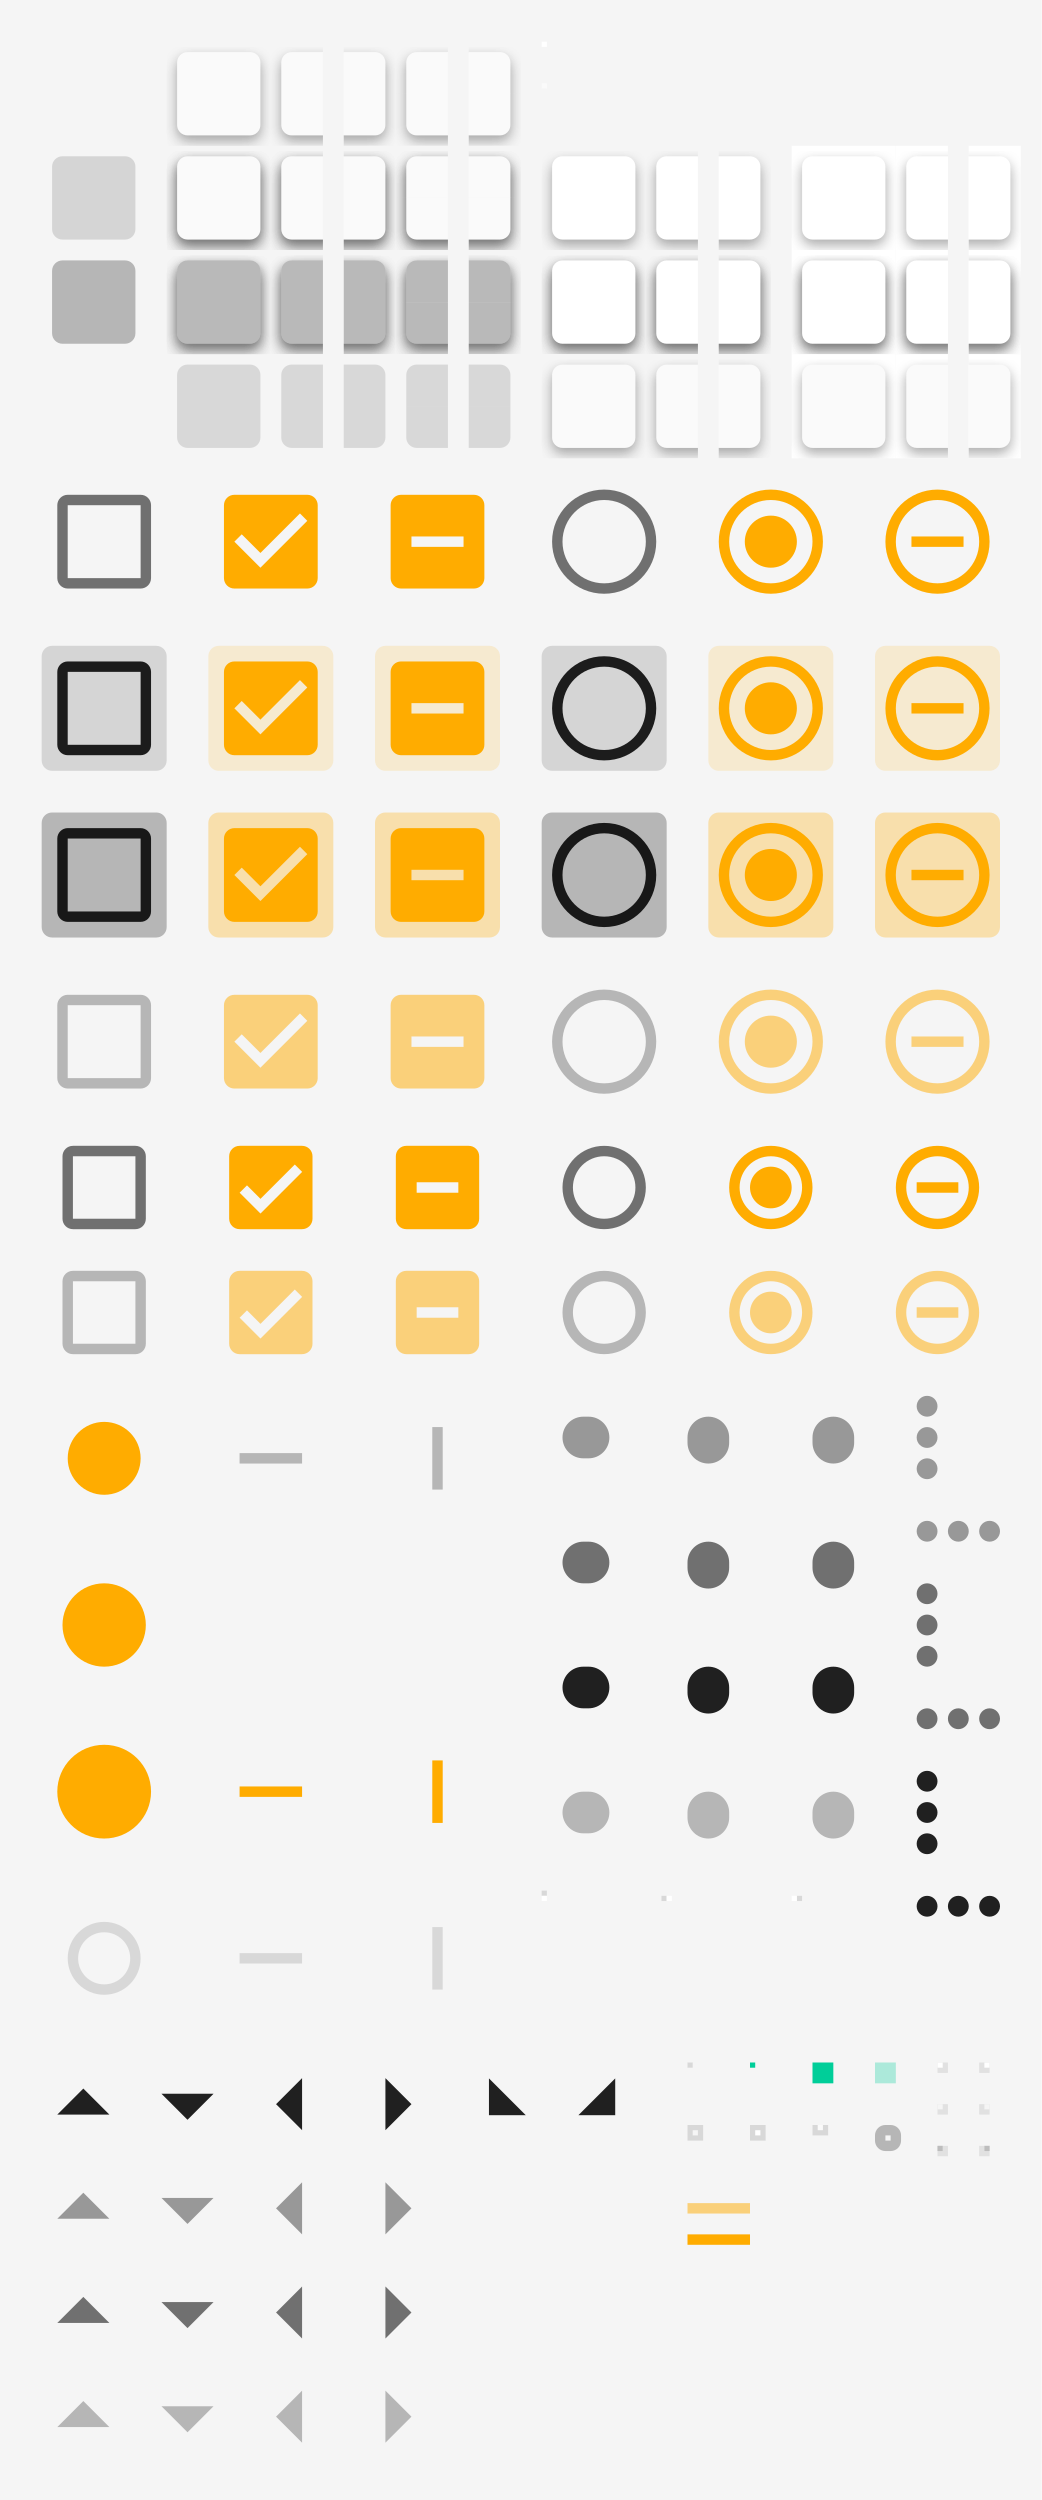
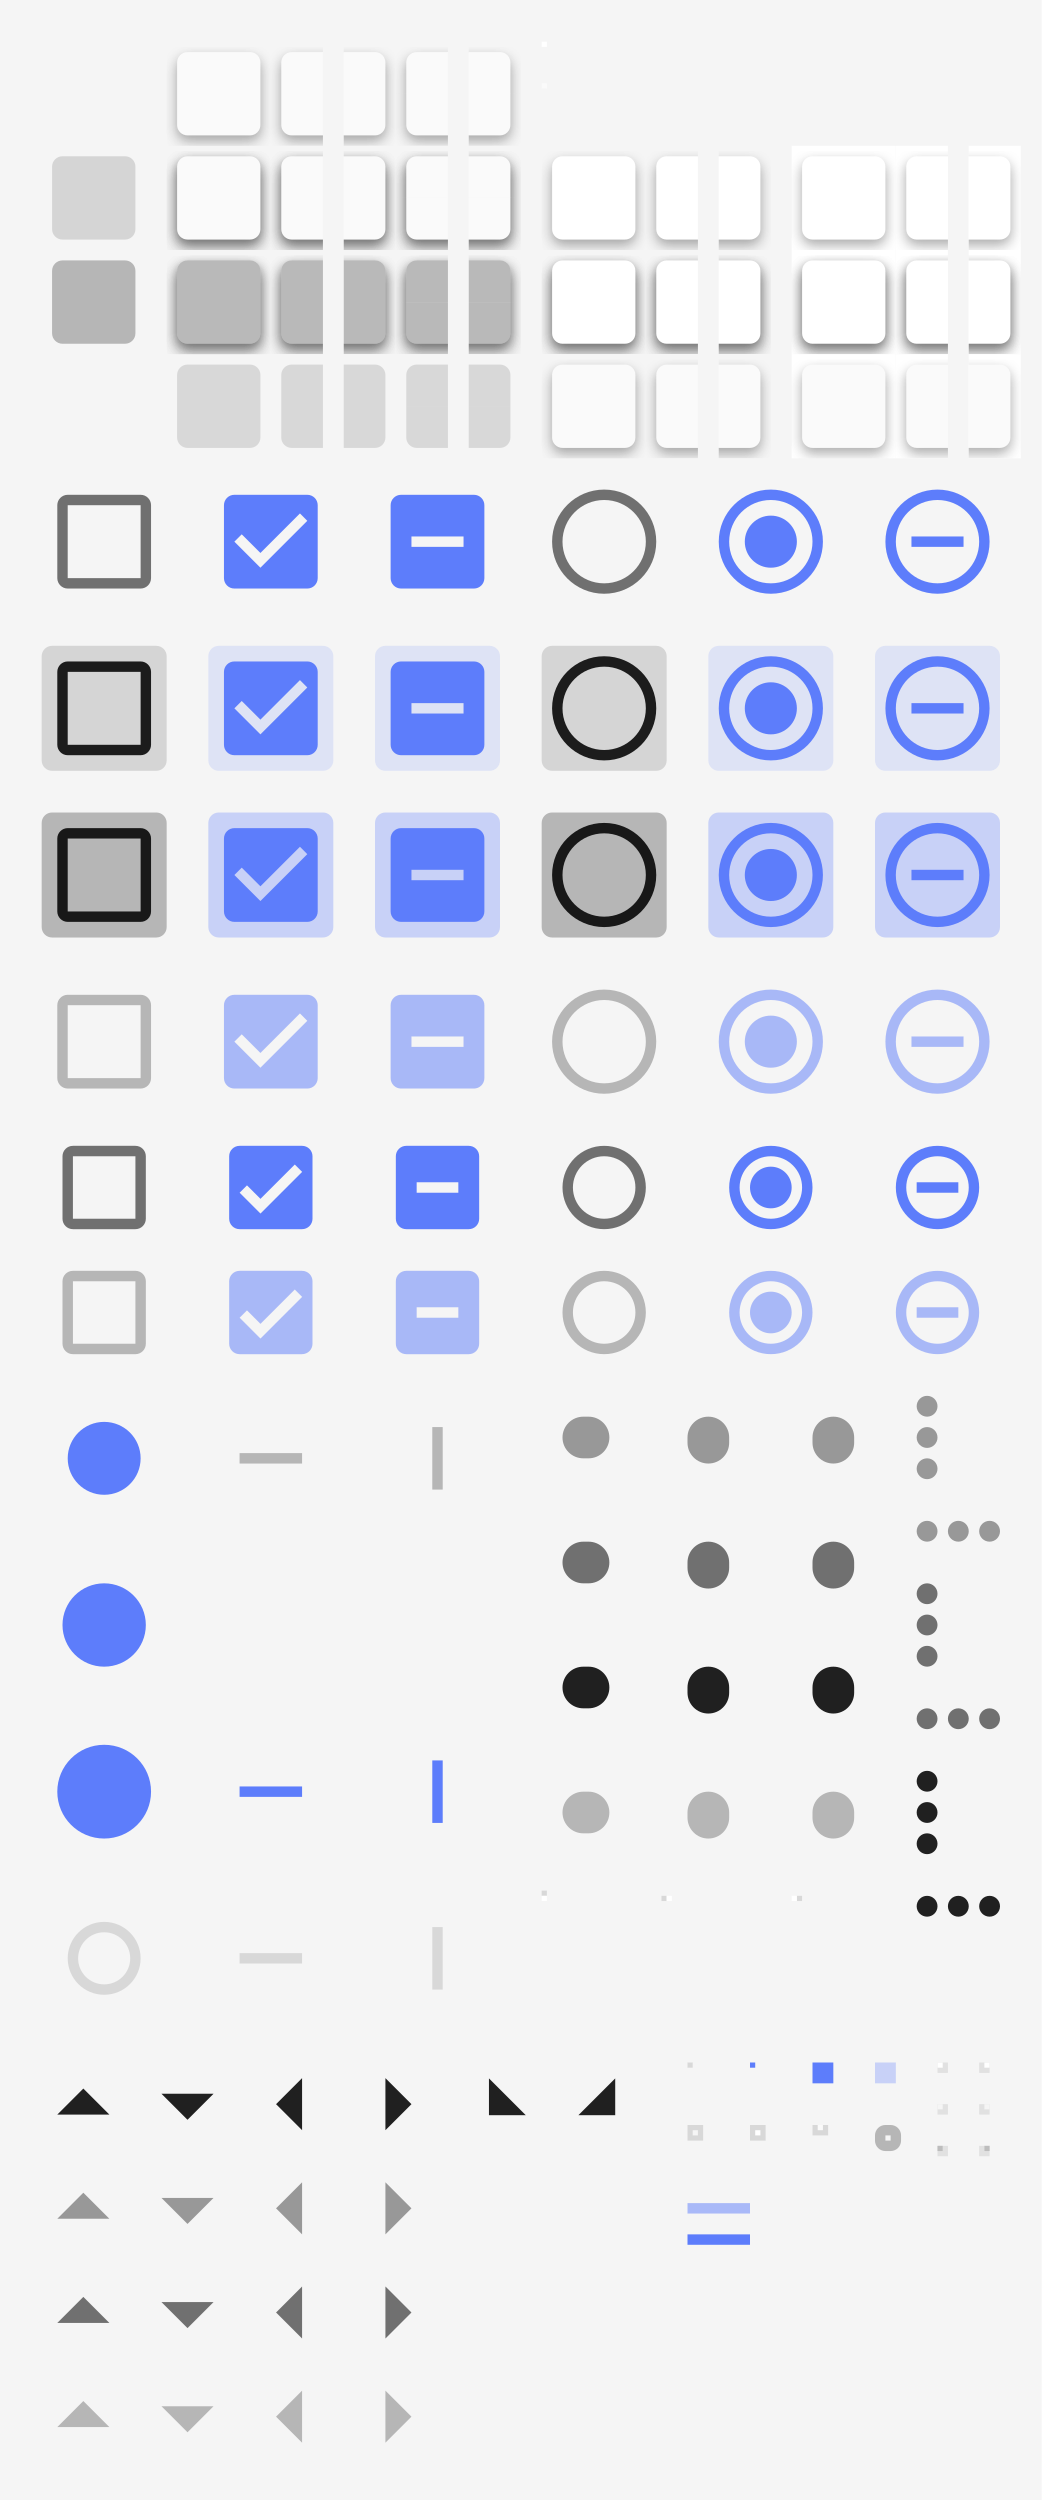
<svg xmlns="http://www.w3.org/2000/svg" xmlns:xlink="http://www.w3.org/1999/xlink" width="200" height="480" viewBox="0 0 200 480" version="1.1" id="svg571">
  <rect width="200" height="480" fill="url(#color-bg)" id="rect6" />
  <defs id="defs418">
    <linearGradient id="color-fg">
      <stop stop-color="#000000" stop-opacity="0.87" id="stop8" />
    </linearGradient>
    <linearGradient id="color-fg-disabled">
      <stop stop-color="#000000" stop-opacity="0.38" id="stop11" />
    </linearGradient>
    <linearGradient id="color-fg-secondary">
      <stop stop-color="#000000" stop-opacity="0.54" id="stop14" />
    </linearGradient>
    <linearGradient id="color-fg-secondary-disabled">
      <stop stop-color="#000000" stop-opacity="0.26" id="stop17" />
    </linearGradient>
    <linearGradient id="color-divider">
      <stop stop-color="#000000" stop-opacity="0.12" id="stop20" />
    </linearGradient>
    <linearGradient id="color-primary">
-       <stop stop-color="#00CE99" id="stop23" />
+       <stop stop-color="#5D7DFB" id="stop23" />
    </linearGradient>
    <linearGradient id="color-accent">
-       <stop stop-color="#FFAC00" id="stop26" />
+       <stop stop-color="#5D7DFB" id="stop26" />
    </linearGradient>
    <linearGradient id="color-accent-insensitive">
-       <stop stop-color="#FFAC00" stop-opacity="0.5" id="stop29" />
+       <stop stop-color="#5D7DFB" stop-opacity="0.5" id="stop29" />
    </linearGradient>
    <linearGradient id="color-bg">
      <stop stop-color="#F5F5F5" id="stop32" />
    </linearGradient>
    <linearGradient id="color-bg-lighter">
      <stop stop-color="#FAFAFA" id="stop35" />
    </linearGradient>
    <linearGradient id="color-base">
      <stop stop-color="#FFFFFF" id="stop38" />
    </linearGradient>
    <linearGradient id="color-base-alt">
      <stop stop-color="#FAFAFA" id="stop41" />
    </linearGradient>
    <linearGradient id="color-border">
      <stop stop-color="#000000" stop-opacity="0.12" id="stop44" />
    </linearGradient>
    <filter id="1" color-interpolation-filters="sRGB" x="0" y="0" width="1" height="1">
      <feFlood flood-color="#000000" flood-opacity="0.12" result="flood" id="feFlood47" />
      <feComposite operator="in" in="flood" in2="SourceGraphic" result="composite1" id="feComposite49" />
      <feGaussianBlur stdDeviation="1.5" in="composite1" result="blur" id="feGaussianBlur51" />
      <feOffset dx="0" dy="1" result="offset" id="feOffset53" />
      <feComposite in="SourceGraphic" in2="offset" result="fbSourceGraphic" id="feComposite55" />
      <feFlood flood-color="#000000" flood-opacity="0.24" result="flood" id="feFlood57" />
      <feComposite operator="in" in="flood" in2="fbSourceGraphic" result="composite1" id="feComposite59" />
      <feGaussianBlur stdDeviation="1" in="composite1" result="blur" id="feGaussianBlur61" />
      <feOffset dx="0" dy="1" result="offset" id="feOffset63" />
      <feComposite in="fbSourceGraphic" in2="offset" result="composite2" id="feComposite65" />
    </filter>
    <rect id="1x1" width="1" height="1" />
    <rect id="2x2" width="2" height="2" />
    <rect id="4x4" width="4" height="4" />
    <rect id="16x16" width="16" height="16" opacity="0" />
    <rect id="17x17" width="17" height="17" opacity="0" />
    <rect id="24x24" width="24" height="24" opacity="0" />
    <clipPath id="left">
      <rect width="10" height="20" id="rect74" />
    </clipPath>
    <clipPath id="right">
      <rect width="10" height="20" x="10" id="rect77" />
    </clipPath>
    <clipPath id="left-top">
      <rect width="10" height="10" id="rect80" />
    </clipPath>
    <clipPath id="left-bottom">
      <rect width="10" height="10" y="10" id="rect83" />
    </clipPath>
    <clipPath id="right-top">
      <rect width="10" height="10" x="10" id="rect86" />
    </clipPath>
    <clipPath id="right-bottom">
      <rect width="10" height="10" x="10" y="10" id="rect89" />
    </clipPath>
    <g id="base-box">
      <rect width="20" height="20" opacity="0" id="rect92" />
      <rect x="2" y="2" width="16" height="16" rx="2" ry="2" id="rect94" />
    </g>
    <use xlink:href="#base-box" id="base-flat-button" fill="url(#color-fg)" opacity="0" />
    <use xlink:href="#base-box" id="base-flat-button-hover" fill="url(#color-fg)" opacity="0.15" />
    <use xlink:href="#base-box" id="base-flat-button-active" fill="url(#color-fg)" opacity="0.3" />
    <use xlink:href="#base-box" id="base-flat-button-insensitive" fill="url(#color-fg)" opacity="0" />
    <use xlink:href="#base-box" id="base-button" fill="url(#color-bg-lighter)" filter="url(#1)" />
    <use xlink:href="#base-button" id="base-button-hover" filter="url(#1)" />
    <g id="base-button-active">
      <use xlink:href="#base-button-hover" id="use103" />
      <use xlink:href="#base-flat-button-active" id="use105" />
    </g>
    <use xlink:href="#base-box" id="base-button-insensitive" fill="url(#color-divider)" />
    <use xlink:href="#1x1" id="base-entry-background" fill="url(#color-base)" />
    <use xlink:href="#1x1" id="base-entry-background-insensitive" fill="url(#color-base-alt)" />
    <use xlink:href="#base-box" id="base-entry-box" fill="url(#color-base)" filter="url(#1)" />
    <use xlink:href="#base-entry-box" id="base-entry-box-active" filter="url(#1)" />
    <use xlink:href="#base-box" id="base-entry-box-insensitive" fill="url(#color-base-alt)" filter="url(#1)" />
    <rect id="background-fill" width="20" height="20" />
    <g id="base-entry">
      <use xlink:href="#background-fill" id="use115" />
      <use xlink:href="#base-entry-box" id="use117" />
    </g>
    <g id="base-entry-active">
      <use xlink:href="#background-fill" id="use120" />
      <use xlink:href="#base-entry-box-active" id="use122" />
    </g>
    <g id="base-entry-insensitive">
      <use xlink:href="#background-fill" id="use125" />
      <use xlink:href="#base-entry-box-insensitive" id="use127" />
    </g>
    <use clip-path="url(#left)" xlink:href="#base-button" id="base-combo-rtl-button" />
    <use clip-path="url(#left)" xlink:href="#base-button-hover" id="base-combo-rtl-button-hover" />
    <use clip-path="url(#left)" xlink:href="#base-button-active" id="base-combo-rtl-button-active" />
    <use clip-path="url(#left)" xlink:href="#base-button-insensitive" id="base-combo-rtl-button-insensitive" />
    <use clip-path="url(#right)" xlink:href="#base-button" id="base-combo-ltr-button" />
    <use clip-path="url(#right)" xlink:href="#base-button-hover" id="base-combo-ltr-button-hover" />
    <use clip-path="url(#right)" xlink:href="#base-button-active" id="base-combo-ltr-button-active" />
    <use clip-path="url(#right)" xlink:href="#base-button-insensitive" id="base-combo-ltr-button-insensitive" />
    <use clip-path="url(#left-top)" xlink:href="#base-button" id="base-spin-rtl-up" />
    <use clip-path="url(#left-top)" xlink:href="#base-button-hover" id="base-spin-rtl-up-hover" />
    <use clip-path="url(#left-top)" xlink:href="#base-button-active" id="base-spin-rtl-up-active" />
    <use clip-path="url(#left-top)" xlink:href="#base-button-insensitive" id="base-spin-rtl-up-insensitive" />
    <use clip-path="url(#left-bottom)" xlink:href="#base-button" id="base-spin-rtl-down" />
    <use clip-path="url(#left-bottom)" xlink:href="#base-button-hover" id="base-spin-rtl-down-hover" />
    <use clip-path="url(#left-bottom)" xlink:href="#base-button-active" id="base-spin-rtl-down-active" />
    <use clip-path="url(#left-bottom)" xlink:href="#base-button-insensitive" id="base-spin-rtl-down-insensitive" />
    <use clip-path="url(#right-top)" xlink:href="#base-button" id="base-spin-ltr-up" />
    <use clip-path="url(#right-top)" xlink:href="#base-button-hover" id="base-spin-ltr-up-hover" />
    <use clip-path="url(#right-top)" xlink:href="#base-button-active" id="base-spin-ltr-up-active" />
    <use clip-path="url(#right-top)" xlink:href="#base-button-insensitive" id="base-spin-ltr-up-insensitive" />
    <use clip-path="url(#right-bottom)" xlink:href="#base-button" id="base-spin-ltr-down" />
    <use clip-path="url(#right-bottom)" xlink:href="#base-button-hover" id="base-spin-ltr-down-hover" />
    <use clip-path="url(#right-bottom)" xlink:href="#base-button-active" id="base-spin-ltr-down-active" />
    <use clip-path="url(#right-bottom)" xlink:href="#base-button-insensitive" id="base-spin-ltr-down-insensitive" />
    <use clip-path="url(#left)" xlink:href="#base-entry" id="base-combo-ltr-entry" />
    <use clip-path="url(#left)" xlink:href="#base-entry-active" id="base-combo-ltr-entry-active" />
    <use clip-path="url(#left)" xlink:href="#base-entry-insensitive" id="base-combo-ltr-entry-insensitive" />
    <use clip-path="url(#right)" xlink:href="#base-entry" id="base-combo-rtl-entry" />
    <use clip-path="url(#right)" xlink:href="#base-entry-active" id="base-combo-rtl-entry-active" />
    <use clip-path="url(#right)" xlink:href="#base-entry-insensitive" id="base-combo-rtl-entry-insensitive" />
    <path id="checkbox-unchecked-path" d="M19 5v14H5V5h14m0-2H5c-1.1 0-2 .9-2 2v14c0 1.1.9 2 2 2h14c1.1 0 2-.9 2-2V5c0-1.1-.9-2-2-2z" />
    <path id="checkbox-checked-path" d="M19 3H5c-1.11 0-2 .9-2 2v14c0 1.1.89 2 2 2h14c1.11 0 2-.9 2-2V5c0-1.1-.89-2-2-2zm-9 14l-5-5 1.41-1.41L10 14.17l7.59-7.59L19 8l-9 9z" />
    <path id="checkbox-mixed-path" d="M19 3H5c-1.1 0-2 .9-2 2v14c0 1.1.9 2 2 2h14c1.1 0 2-.9 2-2V5c0-1.1-.9-2-2-2zm-2 10H7v-2h10v2z" />
    <path id="radio-unchecked-path" d="M12 2C6.48 2 2 6.48 2 12s4.48 10 10 10 10-4.48 10-10S17.52 2 12 2zm0 18c-4.42 0-8-3.58-8-8s3.58-8 8-8 8 3.58 8 8-3.58 8-8 8z" />
    <path id="radio-checked-path" d="M12 7c-2.76 0-5 2.24-5 5s2.24 5 5 5 5-2.24 5-5-2.24-5-5-5zm0-5C6.48 2 2 6.48 2 12s4.48 10 10 10 10-4.48 10-10S17.52 2 12 2zm0 18c-4.42 0-8-3.58-8-8s3.58-8 8-8 8 3.58 8 8-3.58 8-8 8z" />
    <path id="radio-mixed-path" d="m12 2c-5.52 0-10 4.48-10 10s4.48 10 10 10 10-4.48 10-10-4.48-10-10-10zm0 2c4.42 0 8 3.58 8 8s-3.58 8-8 8-8-3.58-8-8 3.58-8 8-8zm-5 7v2h10v-2h-10z" />
    <path id="menu-checkbox-unchecked-path" d="m2 0a2 2 0 0 0 -2 2v12a2 2 0 0 0 2 2h12a2 2 0 0 0 2 -2v-12a2 2 0 0 0 -2 -2h-12zm0 2h12v12h-12v-12z" />
    <path id="menu-checkbox-checked-path" d="m2 0a2 2 0 0 0 -2 2v12a2 2 0 0 0 2 2h12a2 2 0 0 0 2 -2v-12a2 2 0 0 0 -2 -2h-12zm10.6 3.59l1.41 1.41-8 8-4-4 1.41-1.41 2.59 2.59 6.59-6.59z" />
    <path id="menu-checkbox-mixed-path" d="m2 0a2 2 0 0 0 -2 2v12a2 2 0 0 0 2 2h12a2 2 0 0 0 2 -2v-12a2 2 0 0 0 -2 -2h-12zm2 7h8v2h-8v-2z" />
    <path id="menu-radio-unchecked-path" d="m8 0a8 8 0 0 0 -8 8 8 8 0 0 0 8 8 8 8 0 0 0 8 -8 8 8 0 0 0 -8 -8zm0 2a6 6 0 0 1 6 6 6 6 0 0 1 -6 6 6 6 0 0 1 -6 -6 6 6 0 0 1 6 -6z" />
    <path id="menu-radio-checked-path" d="m8 0a8 8 0 0 0 -8 8 8 8 0 0 0 8 8 8 8 0 0 0 8 -8 8 8 0 0 0 -8 -8zm0 2a6 6 0 0 1 6 6 6 6 0 0 1 -6 6 6 6 0 0 1 -6 -6 6 6 0 0 1 6 -6zm0 2a4 4 0 0 0 -4 4 4 4 0 0 0 4 4 4 4 0 0 0 4 -4 4 4 0 0 0 -4 -4z" />
    <path id="menu-radio-mixed-path" d="m8 0a8 8 0 0 0 -8 8 8 8 0 0 0 8 8 8 8 0 0 0 8 -8 8 8 0 0 0 -8 -8zm0 2a6 6 0 0 1 6 6 6 6 0 0 1 -6 6 6 6 0 0 1 -6 -6 6 6 0 0 1 6 -6zm-4 5v2h8v-2h-8z" />
    <rect id="button-fill" width="24" height="24" rx="2" ry="2" />
    <g id="base-checkbox-unchecked">
      <use xlink:href="#button-fill" opacity="0" id="use173" />
      <use xlink:href="#checkbox-unchecked-path" id="use175" />
    </g>
    <g id="base-checkbox-unchecked-hover">
      <use xlink:href="#button-fill" opacity="0.15" id="use178" />
      <use xlink:href="#checkbox-unchecked-path" id="use180" />
    </g>
    <g id="base-checkbox-unchecked-active">
      <use xlink:href="#button-fill" opacity="0.3" id="use183" />
      <use xlink:href="#checkbox-unchecked-path" id="use185" />
    </g>
    <g id="base-checkbox-checked">
      <use xlink:href="#button-fill" opacity="0" id="use188" />
      <use xlink:href="#checkbox-checked-path" id="use190" />
    </g>
    <g id="base-checkbox-checked-hover">
      <use xlink:href="#button-fill" opacity="0.15" id="use193" />
      <use xlink:href="#checkbox-checked-path" id="use195" />
    </g>
    <g id="base-checkbox-checked-active">
      <use xlink:href="#button-fill" opacity="0.3" id="use198" />
      <use xlink:href="#checkbox-checked-path" id="use200" />
    </g>
    <g id="base-checkbox-mixed">
      <use xlink:href="#button-fill" opacity="0" id="use203" />
      <use xlink:href="#checkbox-mixed-path" id="use205" />
    </g>
    <g id="base-checkbox-mixed-hover">
      <use xlink:href="#button-fill" opacity="0.15" id="use208" />
      <use xlink:href="#checkbox-mixed-path" id="use210" />
    </g>
    <g id="base-checkbox-mixed-active">
      <use xlink:href="#button-fill" opacity="0.3" id="use213" />
      <use xlink:href="#checkbox-mixed-path" id="use215" />
    </g>
    <g id="base-radio-unchecked">
      <use xlink:href="#button-fill" opacity="0" id="use218" />
      <use xlink:href="#radio-unchecked-path" id="use220" />
    </g>
    <g id="base-radio-unchecked-hover">
      <use xlink:href="#button-fill" opacity="0.15" id="use223" />
      <use xlink:href="#radio-unchecked-path" id="use225" />
    </g>
    <g id="base-radio-unchecked-active">
      <use xlink:href="#button-fill" opacity="0.3" id="use228" />
      <use xlink:href="#radio-unchecked-path" id="use230" />
    </g>
    <g id="base-radio-checked">
      <use xlink:href="#button-fill" opacity="0" id="use233" />
      <use xlink:href="#radio-checked-path" id="use235" />
    </g>
    <g id="base-radio-checked-hover">
      <use xlink:href="#button-fill" opacity="0.15" id="use238" />
      <use xlink:href="#radio-checked-path" id="use240" />
    </g>
    <g id="base-radio-checked-active">
      <use xlink:href="#button-fill" opacity="0.3" id="use243" />
      <use xlink:href="#radio-checked-path" id="use245" />
    </g>
    <g id="base-radio-mixed">
      <use xlink:href="#button-fill" opacity="0" id="use248" />
      <use xlink:href="#radio-mixed-path" id="use250" />
    </g>
    <g id="base-radio-mixed-hover">
      <use xlink:href="#button-fill" opacity="0.15" id="use253" />
      <use xlink:href="#radio-mixed-path" id="use255" />
    </g>
    <g id="base-radio-mixed-active">
      <use xlink:href="#button-fill" opacity="0.3" id="use258" />
      <use xlink:href="#radio-mixed-path" id="use260" />
    </g>
    <g id="base-menu-checkbox-unchecked">
      <use xlink:href="#16x16" id="use263" />
      <use xlink:href="#menu-checkbox-unchecked-path" id="use265" />
    </g>
    <g id="base-menu-checkbox-checked">
      <use xlink:href="#16x16" id="use268" />
      <use xlink:href="#menu-checkbox-checked-path" id="use270" />
    </g>
    <g id="base-menu-checkbox-mixed">
      <use xlink:href="#16x16" id="use273" />
      <use xlink:href="#menu-checkbox-mixed-path" id="use275" />
    </g>
    <g id="base-menu-radio-unchecked">
      <use xlink:href="#16x16" id="use278" />
      <use xlink:href="#menu-radio-unchecked-path" id="use280" />
    </g>
    <g id="base-menu-radio-checked">
      <use xlink:href="#16x16" id="use283" />
      <use xlink:href="#menu-radio-checked-path" id="use285" />
    </g>
    <g id="base-menu-radio-mixed">
      <use xlink:href="#16x16" id="use288" />
      <use xlink:href="#menu-radio-mixed-path" id="use290" />
    </g>
    <g id="base-scale-slider">
      <use xlink:href="#24x24" id="use293" />
      <circle cx="12" cy="12" r="7" fill="url(#color-accent)" id="circle295" />
    </g>
    <g id="base-scale-slider-hover">
      <use xlink:href="#24x24" id="use298" />
      <circle cx="12" cy="12" r="8" fill="url(#color-accent)" id="circle300" />
    </g>
    <g id="base-scale-slider-active">
      <use xlink:href="#24x24" id="use303" />
      <circle cx="12" cy="12" r="9" fill="url(#color-accent)" id="circle305" />
    </g>
    <g id="base-scale-slider-insensitive">
      <use xlink:href="#24x24" id="use308" />
      <circle cx="12" cy="12" r="7" fill="url(#color-bg)" id="circle310" />
      <circle cx="12" cy="12" r="6" fill="none" stroke="url(#color-divider)" stroke-width="2" id="circle312" />
    </g>
    <g id="base-scale-horz-trough">
      <use xlink:href="#24x24" id="use315" />
      <rect width="12" height="2" x="6" y="11" id="rect317" />
    </g>
    <g id="base-scale-vert-trough">
      <use xlink:href="#24x24" id="use320" />
      <rect width="2" height="12" x="11" y="6" id="rect322" />
    </g>
    <g id="base-scrollbar-horz-slider">
      <use xlink:href="#17x17" y="-1" id="use325" />
      <rect width="9" height="8" x="4" y="4" ry="4" id="rect327" />
    </g>
    <g id="base-scrollbar-horz-trough">
      <use xlink:href="#base-border" y="-1" id="use330" />
      <use xlink:href="#base-entry-background" id="use332" />
    </g>
    <use xlink:href="#base-scrollbar-horz-slider" id="base-scrollbar-vert-ltr-slider" transform="rotate(-90 8.5 8.5)" />
    <use xlink:href="#base-scrollbar-horz-trough" id="base-scrollbar-vert-ltr-trough" transform="rotate(-90 0.5 0.5)" />
    <use xlink:href="#base-scrollbar-horz-slider" id="base-scrollbar-vert-rtl-slider" transform="rotate(90 8 8)" />
    <use xlink:href="#base-scrollbar-horz-trough" id="base-scrollbar-vert-rtl-trough" transform="rotate(90 0.5 0.5)" />
    <g id="base-handle-horz">
      <circle cx="2" cy="2" r="2" id="circle339" />
      <circle cx="8" cy="2" r="2" id="circle341" />
      <circle cx="14" cy="2" r="2" id="circle343" />
    </g>
    <use xlink:href="#base-handle-horz" id="base-handle-vert" transform="rotate(90 2 2)" />
    <path id="pan-path" d="M 13,6 8,11 3,6 Z" />
    <g id="base-pan-down">
      <use xlink:href="#16x16" id="use348" />
      <use xlink:href="#pan-path" id="use350" />
    </g>
    <g id="base-pan-up">
      <use xlink:href="#16x16" id="use353" />
      <use xlink:href="#pan-path" transform="rotate(180 8 8)" id="use355" />
    </g>
    <g id="base-pan-left">
      <use xlink:href="#16x16" id="use358" />
      <use xlink:href="#pan-path" transform="rotate(90 8 8)" id="use360" />
    </g>
    <g id="base-pan-right">
      <use xlink:href="#16x16" id="use363" />
      <use xlink:href="#pan-path" transform="rotate(-90 8 8)" id="use365" />
    </g>
    <g id="base-pan-left-semi">
      <use xlink:href="#16x16" id="use368" />
      <use xlink:href="#pan-path" transform="rotate(45 8 8)" id="use370" />
    </g>
    <g id="base-pan-right-semi">
      <use xlink:href="#16x16" id="use373" />
      <use xlink:href="#pan-path" transform="rotate(-45 8 8)" id="use375" />
    </g>
    <use xlink:href="#1x1" id="base-border" fill="url(#color-border)" />
    <use xlink:href="#1x1" id="base-tab" fill="url(#color-primary)" />
    <use xlink:href="#4x4" id="base-progressbar-progress" fill="url(#color-primary)" />
    <g id="base-progressbar-trough">
      <use xlink:href="#4x4" fill="url(#color-bg)" id="use381" />
      <use xlink:href="#base-progressbar-progress" opacity="0.3" id="use383" />
    </g>
    <rect id="base-frame" x="0.5" y="0.5" width="2" height="2" fill="none" stroke="url(#color-border)" stroke-width="1" />
    <g id="base-frame-notebook">
      <rect width="3" height="3" fill="url(#color-border)" id="rect387" />
      <use xlink:href="#1x1" x="1" y="1" fill="url(#color-base)" id="use389" />
    </g>
    <g id="base-frame-inline">
      <rect width="3" height="2" fill="url(#color-border)" id="rect392" />
      <use xlink:href="#1x1" x="1" fill="url(#color-base-alt)" id="use394" />
    </g>
    <rect id="base-focus" x="1" y="1" width="3" height="3" rx="1" ry="1" fill="none" stroke="url(#color-fg)" stroke-width="2" opacity="0.3" />
    <g id="base-treeview-ltr-button">
      <use xlink:href="#2x2" fill="url(#color-base)" id="use398" />
      <use xlink:href="#2x2" fill="url(#color-border)" id="use400" />
      <use xlink:href="#1x1" fill="url(#color-base)" id="use402" />
    </g>
    <g id="base-treeview-ltr-button-hover">
      <use xlink:href="#base-treeview-ltr-button" id="use405" />
      <use xlink:href="#1x1" fill="url(#color-fg)" opacity="0.05" id="use407" />
    </g>
    <g id="base-treeview-ltr-button-active">
      <use xlink:href="#base-treeview-ltr-button" id="use410" />
      <use xlink:href="#1x1" fill="url(#color-fg)" opacity="0.3" id="use412" />
    </g>
    <use xlink:href="#base-treeview-ltr-button" id="base-treeview-rtl-button" transform="scale(-1 1)" />
    <use xlink:href="#base-treeview-ltr-button-hover" id="base-treeview-rtl-button-hover" transform="scale(-1 1)" />
    <use xlink:href="#base-treeview-ltr-button-active" id="base-treeview-rtl-button-active" transform="scale(-1 1)" />
+     <linearGradient xlink:href="#color-primary" id="linearGradient1250" x1="132" y1="430" x2="144" y2="430" gradientUnits="userSpaceOnUse" />
+     <linearGradient xlink:href="#color-primary" id="linearGradient1266" x1="132" y1="424" x2="144" y2="424" gradientUnits="userSpaceOnUse" />
  </defs>
  <use x="8" y="8" xlink:href="#base-flat-button" id="flat-button" />
  <use x="8" y="28" xlink:href="#base-flat-button-hover" id="flat-button-hover" />
  <use x="8" y="48" xlink:href="#base-flat-button-active" id="flat-button-active" />
  <use x="8" y="68" xlink:href="#base-flat-button-insensitive" id="flat-button-insensitive" />
  <use x="32" y="8" xlink:href="#base-button" id="button" />
  <use x="32" y="28" xlink:href="#base-button-hover" id="button-hover" />
  <use x="32" y="48" xlink:href="#base-button-active" id="button-active" />
  <use x="32" y="68" xlink:href="#base-button-insensitive" id="button-insensitive" />
  <use x="52" y="8" xlink:href="#base-combo-rtl-button" id="combo-rtl-button" />
  <use x="52" y="28" xlink:href="#base-combo-rtl-button-hover" id="combo-rtl-button-hover" />
  <use x="52" y="48" xlink:href="#base-combo-rtl-button-active" id="combo-rtl-button-active" />
  <use x="52" y="68" xlink:href="#base-combo-rtl-button-insensitive" id="combo-rtl-button-insensitive" />
  <use x="56" y="8" xlink:href="#base-combo-ltr-button" id="combo-ltr-button" />
  <use x="56" y="28" xlink:href="#base-combo-ltr-button-hover" id="combo-ltr-button-hover" />
  <use x="56" y="48" xlink:href="#base-combo-ltr-button-active" id="combo-ltr-button-active" />
  <use x="56" y="68" xlink:href="#base-combo-ltr-button-insensitive" id="combo-ltr-button-insensitive" />
  <use x="76" y="8" xlink:href="#base-spin-rtl-up" id="spin-rtl-up" />
  <use x="76" y="28" xlink:href="#base-spin-rtl-up-hover" id="spin-rtl-up-hover" />
  <use x="76" y="48" xlink:href="#base-spin-rtl-up-active" id="spin-rtl-up-active" />
  <use x="76" y="68" xlink:href="#base-spin-rtl-up-insensitive" id="spin-rtl-up-insensitive" />
  <use x="76" y="8" xlink:href="#base-spin-rtl-down" id="spin-rtl-down" />
  <use x="76" y="28" xlink:href="#base-spin-rtl-down-hover" id="spin-rtl-down-hover" />
  <use x="76" y="48" xlink:href="#base-spin-rtl-down-active" id="spin-rtl-down-active" />
  <use x="76" y="68" xlink:href="#base-spin-rtl-down-insensitive" id="spin-rtl-down-insensitive" />
  <use x="80" y="8" xlink:href="#base-spin-ltr-up" id="spin-ltr-up" />
  <use x="80" y="28" xlink:href="#base-spin-ltr-up-hover" id="spin-ltr-up-hover" />
  <use x="80" y="48" xlink:href="#base-spin-ltr-up-active" id="spin-ltr-up-active" />
  <use x="80" y="68" xlink:href="#base-spin-ltr-up-insensitive" id="spin-ltr-up-insensitive" />
  <use x="80" y="8" xlink:href="#base-spin-ltr-down" id="spin-ltr-down" />
  <use x="80" y="28" xlink:href="#base-spin-ltr-down-hover" id="spin-ltr-down-hover" />
  <use x="80" y="48" xlink:href="#base-spin-ltr-down-active" id="spin-ltr-down-active" />
  <use x="80" y="68" xlink:href="#base-spin-ltr-down-insensitive" id="spin-ltr-down-insensitive" />
  <use x="104" y="8" xlink:href="#base-entry-background" id="entry-background" />
  <use x="104" y="16" xlink:href="#base-entry-background-insensitive" id="entry-background-insensitive" />
  <use x="104" y="28" xlink:href="#base-entry" fill="url(#color-bg)" id="entry" />
  <use x="104" y="48" xlink:href="#base-entry-active" fill="url(#color-bg)" id="entry-active" />
  <use x="104" y="68" xlink:href="#base-entry-insensitive" fill="url(#color-bg)" id="entry-insensitive" />
  <use x="124" y="28" xlink:href="#base-combo-ltr-entry" fill="url(#color-bg)" id="combo-ltr-entry" />
  <use x="124" y="48" xlink:href="#base-combo-ltr-entry-active" fill="url(#color-bg)" id="combo-ltr-entry-active" />
  <use x="124" y="68" xlink:href="#base-combo-ltr-entry-insensitive" fill="url(#color-bg)" id="combo-ltr-entry-insensitive" />
  <use x="128" y="28" xlink:href="#base-combo-rtl-entry" fill="url(#color-bg)" id="combo-rtl-entry" />
  <use x="128" y="48" xlink:href="#base-combo-rtl-entry-active" fill="url(#color-bg)" id="combo-rtl-entry-active" />
  <use x="128" y="68" xlink:href="#base-combo-rtl-entry-insensitive" fill="url(#color-bg)" id="combo-rtl-entry-insensitive" />
  <use x="152" y="28" xlink:href="#base-entry" fill="url(#color-base)" id="notebook-entry" />
  <use x="152" y="48" xlink:href="#base-entry-active" fill="url(#color-base)" id="notebook-entry-active" />
  <use x="152" y="68" xlink:href="#base-entry-insensitive" fill="url(#color-base)" id="notebook-entry-insensitive" />
  <use x="172" y="28" xlink:href="#base-combo-ltr-entry" fill="url(#color-base)" id="notebook-combo-ltr-entry" />
  <use x="172" y="48" xlink:href="#base-combo-ltr-entry-active" fill="url(#color-base)" id="notebook-combo-ltr-entry-active" />
  <use x="172" y="68" xlink:href="#base-combo-ltr-entry-insensitive" fill="url(#color-base)" id="notebook-combo-ltr-entry-insensitive" />
  <use x="176" y="28" xlink:href="#base-combo-rtl-entry" fill="url(#color-base)" id="notebook-combo-rtl-entry" />
  <use x="176" y="48" xlink:href="#base-combo-rtl-entry-active" fill="url(#color-base)" id="notebook-combo-rtl-entry-active" />
  <use x="176" y="68" xlink:href="#base-combo-rtl-entry-insensitive" fill="url(#color-base)" id="notebook-combo-rtl-entry-insensitive" />
  <use x="8" y="92" xlink:href="#base-checkbox-unchecked" fill="url(#color-fg-secondary)" id="checkbox-unchecked" />
  <use x="8" y="124" xlink:href="#base-checkbox-unchecked-hover" fill="url(#color-fg)" id="checkbox-unchecked-hover" />
  <use x="8" y="156" xlink:href="#base-checkbox-unchecked-active" fill="url(#color-fg)" id="checkbox-unchecked-active" />
  <use x="8" y="188" xlink:href="#base-checkbox-unchecked" fill="url(#color-fg-secondary-disabled)" id="checkbox-unchecked-insensitive" />
  <use x="40" y="92" xlink:href="#base-checkbox-checked" fill="url(#color-accent)" id="checkbox-checked" />
  <use x="40" y="124" xlink:href="#base-checkbox-checked-hover" fill="url(#color-accent)" id="checkbox-checked-hover" />
  <use x="40" y="156" xlink:href="#base-checkbox-checked-active" fill="url(#color-accent)" id="checkbox-checked-active" />
  <use x="40" y="188" xlink:href="#base-checkbox-checked" fill="url(#color-accent-insensitive)" id="checkbox-checked-insensitive" />
  <use x="72" y="92" xlink:href="#base-checkbox-mixed" fill="url(#color-accent)" id="checkbox-mixed" />
  <use x="72" y="124" xlink:href="#base-checkbox-mixed-hover" fill="url(#color-accent)" id="checkbox-mixed-hover" />
  <use x="72" y="156" xlink:href="#base-checkbox-mixed-active" fill="url(#color-accent)" id="checkbox-mixed-active" />
  <use x="72" y="188" xlink:href="#base-checkbox-mixed" fill="url(#color-accent-insensitive)" id="checkbox-mixed-insensitive" />
  <use x="104" y="92" xlink:href="#base-radio-unchecked" fill="url(#color-fg-secondary)" id="radio-unchecked" />
  <use x="104" y="124" xlink:href="#base-radio-unchecked-hover" fill="url(#color-fg)" id="radio-unchecked-hover" />
  <use x="104" y="156" xlink:href="#base-radio-unchecked-active" fill="url(#color-fg)" id="radio-unchecked-active" />
  <use x="104" y="188" xlink:href="#base-radio-unchecked" fill="url(#color-fg-secondary-disabled)" id="radio-unchecked-insensitive" />
  <use x="136" y="92" xlink:href="#base-radio-checked" fill="url(#color-accent)" id="radio-checked" />
  <use x="136" y="124" xlink:href="#base-radio-checked-hover" fill="url(#color-accent)" id="radio-checked-hover" />
  <use x="136" y="156" xlink:href="#base-radio-checked-active" fill="url(#color-accent)" id="radio-checked-active" />
  <use x="136" y="188" xlink:href="#base-radio-checked" fill="url(#color-accent-insensitive)" id="radio-checked-insensitive" />
  <use x="168" y="92" xlink:href="#base-radio-mixed" fill="url(#color-accent)" id="radio-mixed" />
  <use x="168" y="124" xlink:href="#base-radio-mixed-hover" fill="url(#color-accent)" id="radio-mixed-hover" />
  <use x="168" y="156" xlink:href="#base-radio-mixed-active" fill="url(#color-accent)" id="radio-mixed-active" />
  <use x="168" y="188" xlink:href="#base-radio-mixed" fill="url(#color-accent-insensitive)" id="radio-mixed-insensitive" />
  <use x="12" y="220" xlink:href="#base-menu-checkbox-unchecked" fill="url(#color-fg-secondary)" id="menu-checkbox-unchecked" />
  <use x="12" y="244" xlink:href="#base-menu-checkbox-unchecked" fill="url(#color-fg-secondary-disabled)" id="menu-checkbox-unchecked-insensitive" />
  <use x="44" y="220" xlink:href="#base-menu-checkbox-checked" fill="url(#color-accent)" id="menu-checkbox-checked" />
  <use x="44" y="244" xlink:href="#base-menu-checkbox-checked" fill="url(#color-accent-insensitive)" id="menu-checkbox-checked-insensitive" />
  <use x="76" y="220" xlink:href="#base-menu-checkbox-mixed" fill="url(#color-accent)" id="menu-checkbox-mixed" />
  <use x="76" y="244" xlink:href="#base-menu-checkbox-mixed" fill="url(#color-accent-insensitive)" id="menu-checkbox-mixed-insensitive" />
  <use x="108" y="220" xlink:href="#base-menu-radio-unchecked" fill="url(#color-fg-secondary)" id="menu-radio-unchecked" />
  <use x="108" y="244" xlink:href="#base-menu-radio-unchecked" fill="url(#color-fg-secondary-disabled)" id="menu-radio-unchecked-insensitive" />
  <use x="140" y="220" xlink:href="#base-menu-radio-checked" fill="url(#color-accent)" id="menu-radio-checked" />
  <use x="140" y="244" xlink:href="#base-menu-radio-checked" fill="url(#color-accent-insensitive)" id="menu-radio-checked-insensitive" />
  <use x="172" y="220" xlink:href="#base-menu-radio-mixed" fill="url(#color-accent)" id="menu-radio-mixed" />
  <use x="172" y="244" xlink:href="#base-menu-radio-mixed" fill="url(#color-accent-insensitive)" id="menu-radio-mixed-insensitive" />
  <use x="8" y="268" xlink:href="#base-scale-slider" id="scale-slider" />
  <use x="8" y="300" xlink:href="#base-scale-slider-hover" id="scale-slider-hover" />
  <use x="8" y="332" xlink:href="#base-scale-slider-active" id="scale-slider-active" />
  <use x="8" y="364" xlink:href="#base-scale-slider-insensitive" id="scale-slider-insensitive" />
  <use x="40" y="268" xlink:href="#base-scale-horz-trough" fill="url(#color-fg-secondary-disabled)" id="scale-horz-trough" />
  <use x="40" y="332" xlink:href="#base-scale-horz-trough" fill="url(#color-accent)" id="scale-horz-trough-active" />
  <use x="40" y="364" xlink:href="#base-scale-horz-trough" fill="url(#color-divider)" id="scale-horz-trough-insensitive" />
  <use x="72" y="268" xlink:href="#base-scale-vert-trough" fill="url(#color-fg-secondary-disabled)" id="scale-vert-trough" />
  <use x="72" y="332" xlink:href="#base-scale-vert-trough" fill="url(#color-accent)" id="scale-vert-trough-active" />
  <use x="72" y="364" xlink:href="#base-scale-vert-trough" fill="url(#color-divider)" id="scale-vert-trough-insensitive" />
  <use x="104" y="268" xlink:href="#base-scrollbar-horz-slider" fill="url(#color-fg-disabled)" id="scrollbar-horz-slider" />
  <use x="104" y="292" xlink:href="#base-scrollbar-horz-slider" fill="url(#color-fg-secondary)" id="scrollbar-horz-slider-hover" />
  <use x="104" y="316" xlink:href="#base-scrollbar-horz-slider" fill="url(#color-fg)" id="scrollbar-horz-slider-active" />
  <use x="104" y="340" xlink:href="#base-scrollbar-horz-slider" fill="url(#color-fg-secondary-disabled)" id="scrollbar-horz-slider-insensitive" />
  <use x="104" y="364" xlink:href="#base-scrollbar-horz-trough" id="scrollbar-horz-trough" />
  <use x="128" y="268" xlink:href="#base-scrollbar-vert-ltr-slider" fill="url(#color-fg-disabled)" id="scrollbar-vert-ltr-slider" />
  <use x="128" y="292" xlink:href="#base-scrollbar-vert-ltr-slider" fill="url(#color-fg-secondary)" id="scrollbar-vert-ltr-slider-hover" />
  <use x="128" y="316" xlink:href="#base-scrollbar-vert-ltr-slider" fill="url(#color-fg)" id="scrollbar-vert-ltr-slider-active" />
  <use x="128" y="340" xlink:href="#base-scrollbar-vert-ltr-slider" fill="url(#color-fg-secondary-disabled)" id="scrollbar-vert-ltr-slider-insensitive" />
  <use x="128" y="364" xlink:href="#base-scrollbar-vert-ltr-trough" id="scrollbar-vert-ltr-trough" />
  <use x="152" y="268" xlink:href="#base-scrollbar-vert-rtl-slider" fill="url(#color-fg-disabled)" id="scrollbar-vert-rtl-slider" />
  <use x="152" y="292" xlink:href="#base-scrollbar-vert-rtl-slider" fill="url(#color-fg-secondary)" id="scrollbar-vert-rtl-slider-hover" />
  <use x="152" y="316" xlink:href="#base-scrollbar-vert-rtl-slider" fill="url(#color-fg)" id="scrollbar-vert-rtl-slider-active" />
  <use x="152" y="340" xlink:href="#base-scrollbar-vert-rtl-slider" fill="url(#color-fg-secondary-disabled)" id="scrollbar-vert-rtl-slider-insensitive" />
  <use x="152" y="364" xlink:href="#base-scrollbar-vert-rtl-trough" id="scrollbar-vert-rtl-trough" />
  <use x="176" y="292" xlink:href="#base-handle-horz" fill="url(#color-fg-disabled)" id="handle-horz" />
  <use x="176" y="328" xlink:href="#base-handle-horz" fill="url(#color-fg-secondary)" id="handle-horz-hover" />
  <use x="176" y="364" xlink:href="#base-handle-horz" fill="url(#color-fg)" id="handle-horz-active" />
  <use x="176" y="268" xlink:href="#base-handle-vert" fill="url(#color-fg-disabled)" id="handle-vert" />
  <use x="176" y="304" xlink:href="#base-handle-vert" fill="url(#color-fg-secondary)" id="handle-vert-hover" />
  <use x="176" y="340" xlink:href="#base-handle-vert" fill="url(#color-fg)" id="handle-vert-active" />
  <use x="8" y="396" xlink:href="#base-pan-up" fill="url(#color-fg)" id="pan-up" />
  <use x="8" y="416" xlink:href="#base-pan-up" fill="url(#color-fg-disabled)" id="pan-up-insensitive" />
  <use x="8" y="436" xlink:href="#base-pan-up" fill="url(#color-fg-secondary)" id="pan-up-alt" />
  <use x="8" y="456" xlink:href="#base-pan-up" fill="url(#color-fg-secondary-disabled)" id="pan-up-alt-insensitive" />
  <use x="28" y="396" xlink:href="#base-pan-down" fill="url(#color-fg)" id="pan-down" />
  <use x="28" y="416" xlink:href="#base-pan-down" fill="url(#color-fg-disabled)" id="pan-down-insensitive" />
  <use x="28" y="436" xlink:href="#base-pan-down" fill="url(#color-fg-secondary)" id="pan-down-alt" />
  <use x="28" y="456" xlink:href="#base-pan-down" fill="url(#color-fg-secondary-disabled)" id="pan-down-alt-insensitive" />
  <use x="48" y="396" xlink:href="#base-pan-left" fill="url(#color-fg)" id="pan-left" />
  <use x="48" y="416" xlink:href="#base-pan-left" fill="url(#color-fg-disabled)" id="pan-left-insensitive" />
  <use x="48" y="436" xlink:href="#base-pan-left" fill="url(#color-fg-secondary)" id="pan-left-alt" />
  <use x="48" y="456" xlink:href="#base-pan-left" fill="url(#color-fg-secondary-disabled)" id="pan-left-alt-insensitive" />
  <use x="68" y="396" xlink:href="#base-pan-right" fill="url(#color-fg)" id="pan-right" />
  <use x="68" y="416" xlink:href="#base-pan-right" fill="url(#color-fg-disabled)" id="pan-right-insensitive" />
  <use x="68" y="436" xlink:href="#base-pan-right" fill="url(#color-fg-secondary)" id="pan-right-alt" />
  <use x="68" y="456" xlink:href="#base-pan-right" fill="url(#color-fg-secondary-disabled)" id="pan-right-alt-insensitive" />
  <use x="88" y="396" xlink:href="#base-pan-left-semi" fill="url(#color-fg)" id="pan-left-semi" />
  <use x="108" y="396" xlink:href="#base-pan-right-semi" fill="url(#color-fg)" id="pan-right-semi" />
  <use x="132" y="396" xlink:href="#base-border" id="border" />
  <use x="144" y="396" xlink:href="#base-tab" id="tab" />
  <use x="156" y="396" xlink:href="#base-progressbar-progress" id="progressbar-progress" />
  <use x="168" y="396" xlink:href="#base-progressbar-trough" id="progressbar-trough" />
  <use x="132" y="408" xlink:href="#base-frame" id="frame" />
  <use x="144" y="408" xlink:href="#base-frame-notebook" id="frame-notebook" />
  <use x="156" y="408" xlink:href="#base-frame-inline" id="frame-inline" />
  <use x="168" y="408" xlink:href="#base-focus" id="focus" />
  <use x="180" y="396" xlink:href="#base-treeview-ltr-button" id="treeview-ltr-button" />
  <use x="180" y="404" xlink:href="#base-treeview-ltr-button-hover" id="treeview-ltr-button-hover" />
  <use x="180" y="412" xlink:href="#base-treeview-ltr-button-active" id="treeview-ltr-button-active" />
  <use x="190" y="396" xlink:href="#base-treeview-rtl-button" id="treeview-rtl-button" />
  <use x="190" y="404" xlink:href="#base-treeview-rtl-button-hover" id="treeview-rtl-button-hover" />
  <use x="190" y="412" xlink:href="#base-treeview-rtl-button-active" id="treeview-rtl-button-active" />
-   <rect style="opacity:0.5;fill:#ffac00;fill-opacity:1;stroke:none;stroke-width:0.816;stroke-opacity:1" id="pathbar_button_prelight" width="12" height="2" x="132" y="423" rx="0" ry="0" />
-   <rect ry="0" rx="0" y="429" x="132" height="2" width="12" id="pathbar_button_active" style="opacity:1;fill:#ffac00;fill-opacity:1;stroke:none;stroke-width:0.816;stroke-opacity:1" />
+   <rect style="opacity:0.5;fill-opacity:1.0;stroke:none;stroke-width:0.816;stroke-opacity:1;fill:url(#linearGradient1266)" id="pathbar_button_prelight" width="12" height="2" x="132" y="423" rx="0" ry="0" />
+   <rect ry="0" rx="0" y="429" x="132" height="2" width="12" id="pathbar_button_active" style="opacity:1;fill-opacity:1.0;stroke:none;stroke-width:0.816;stroke-opacity:1;fill:url(#linearGradient1250)" />
</svg>
